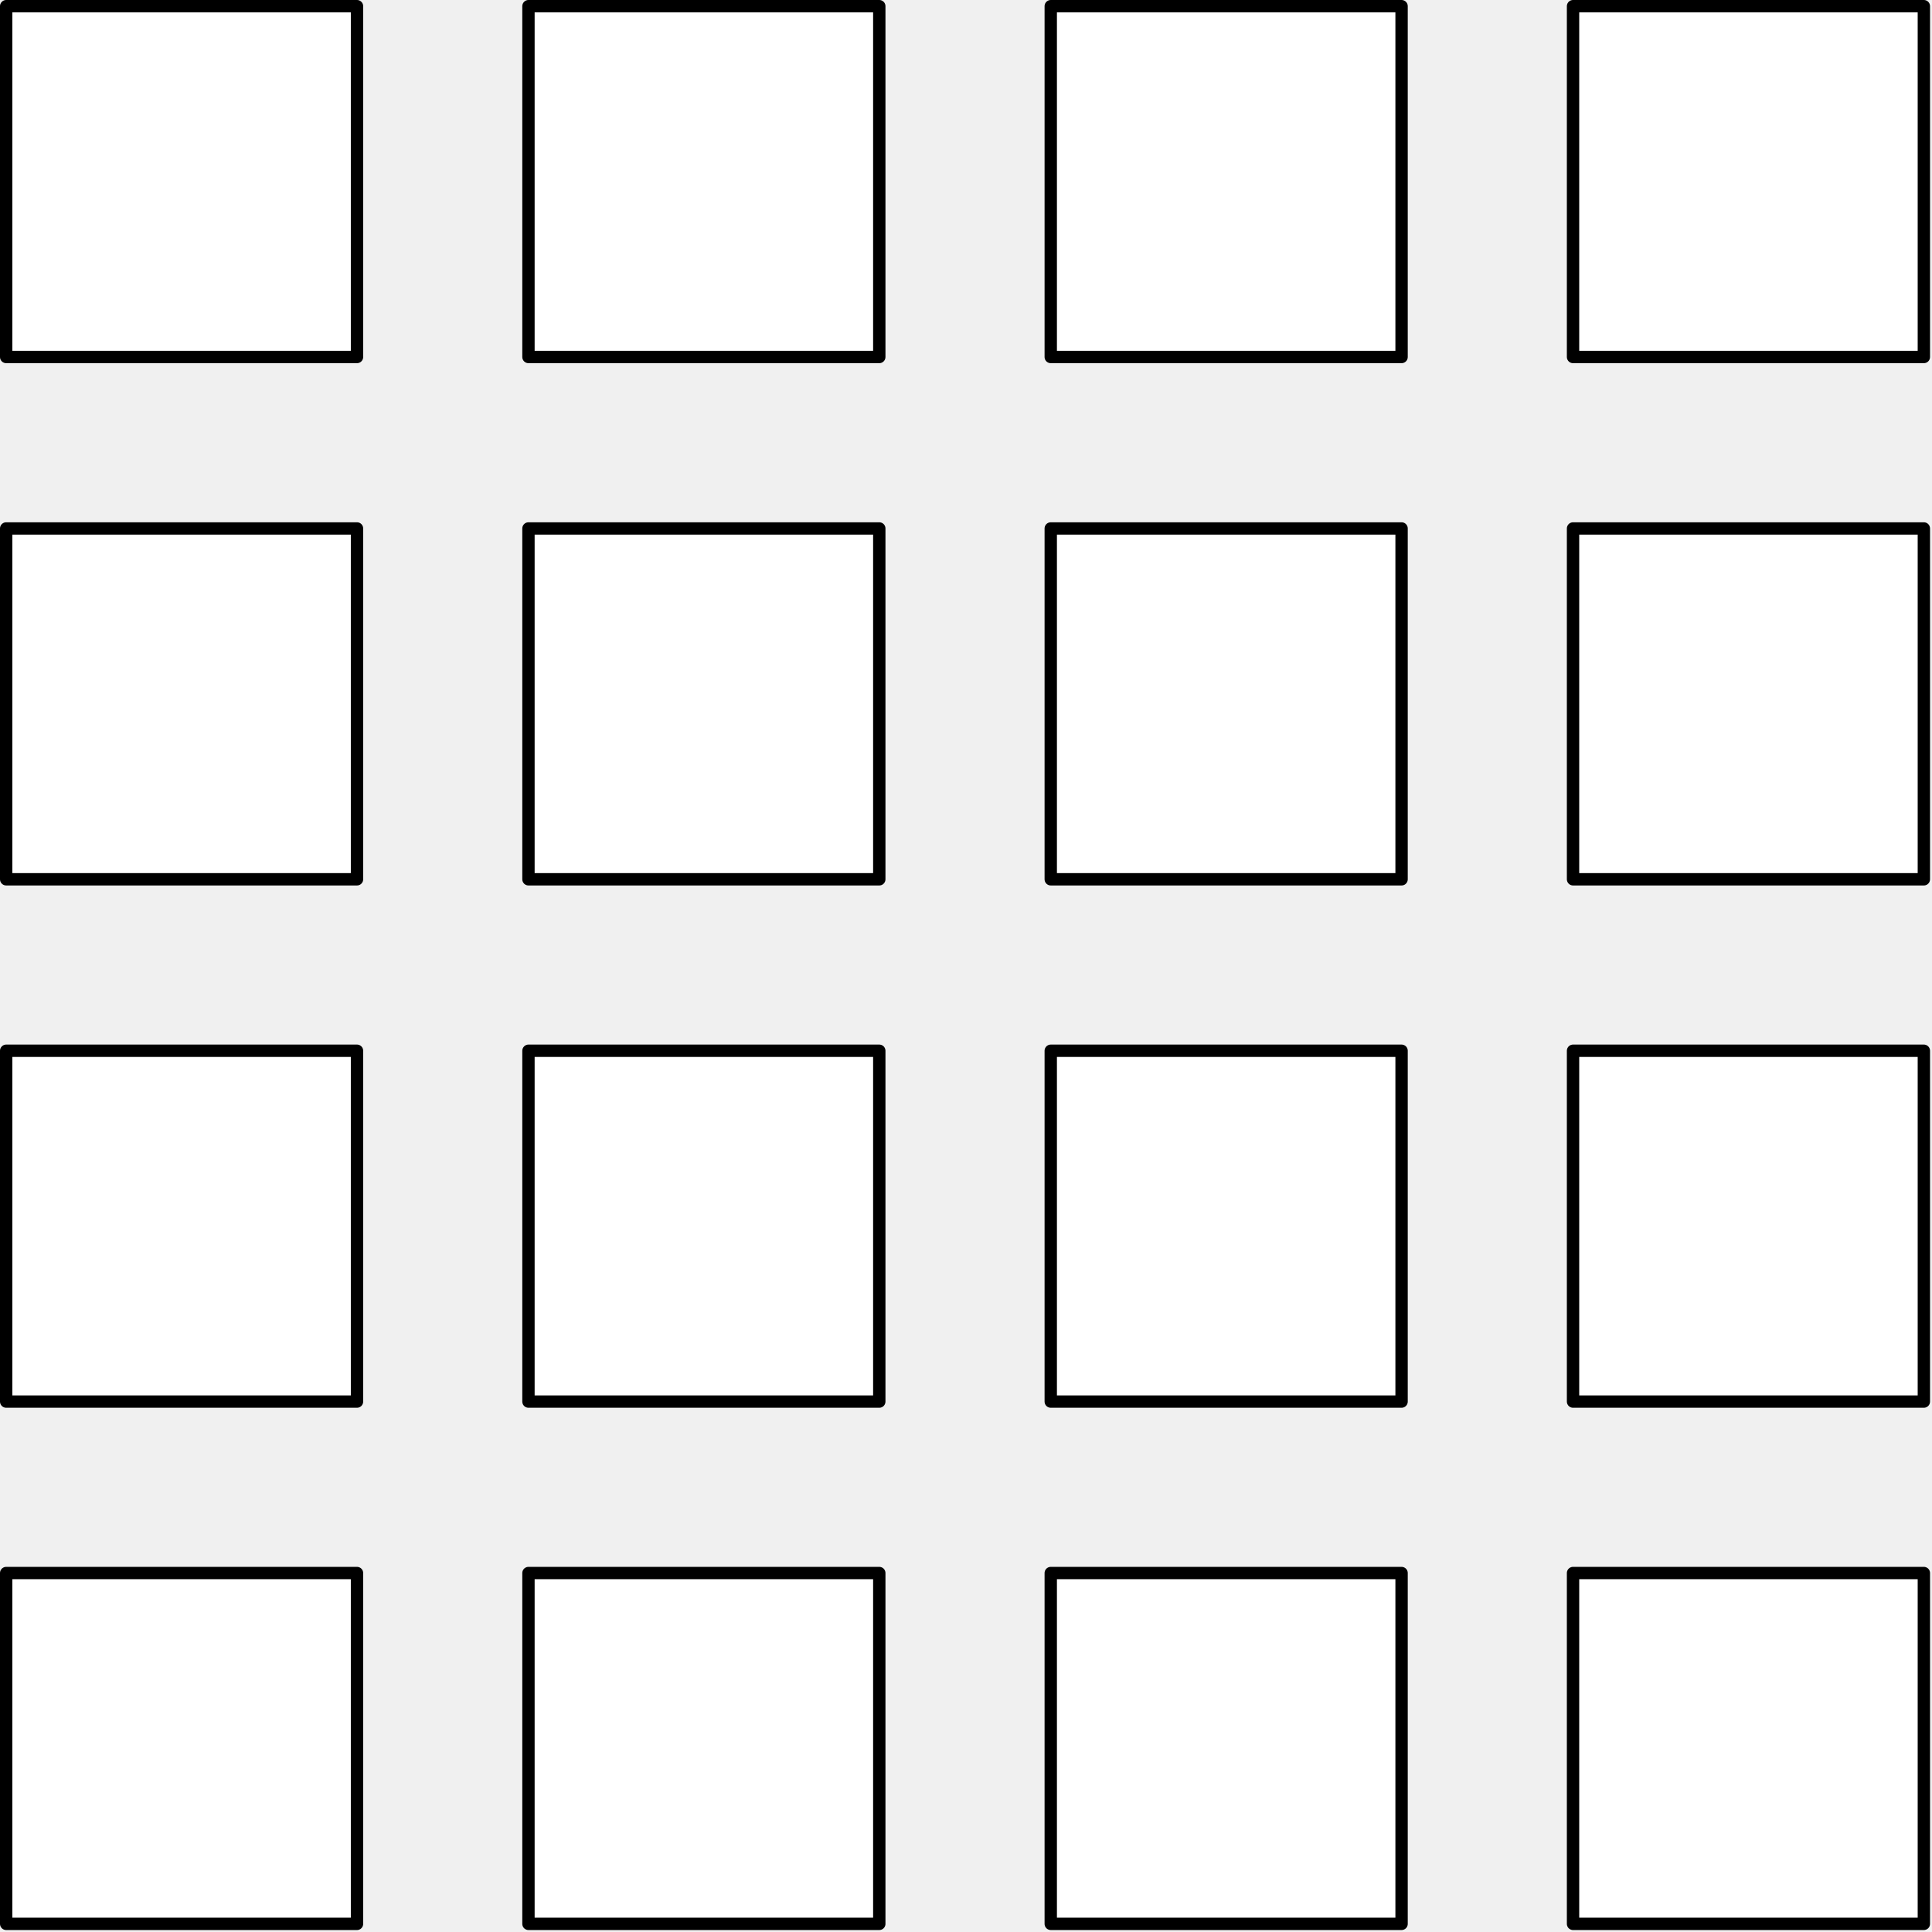
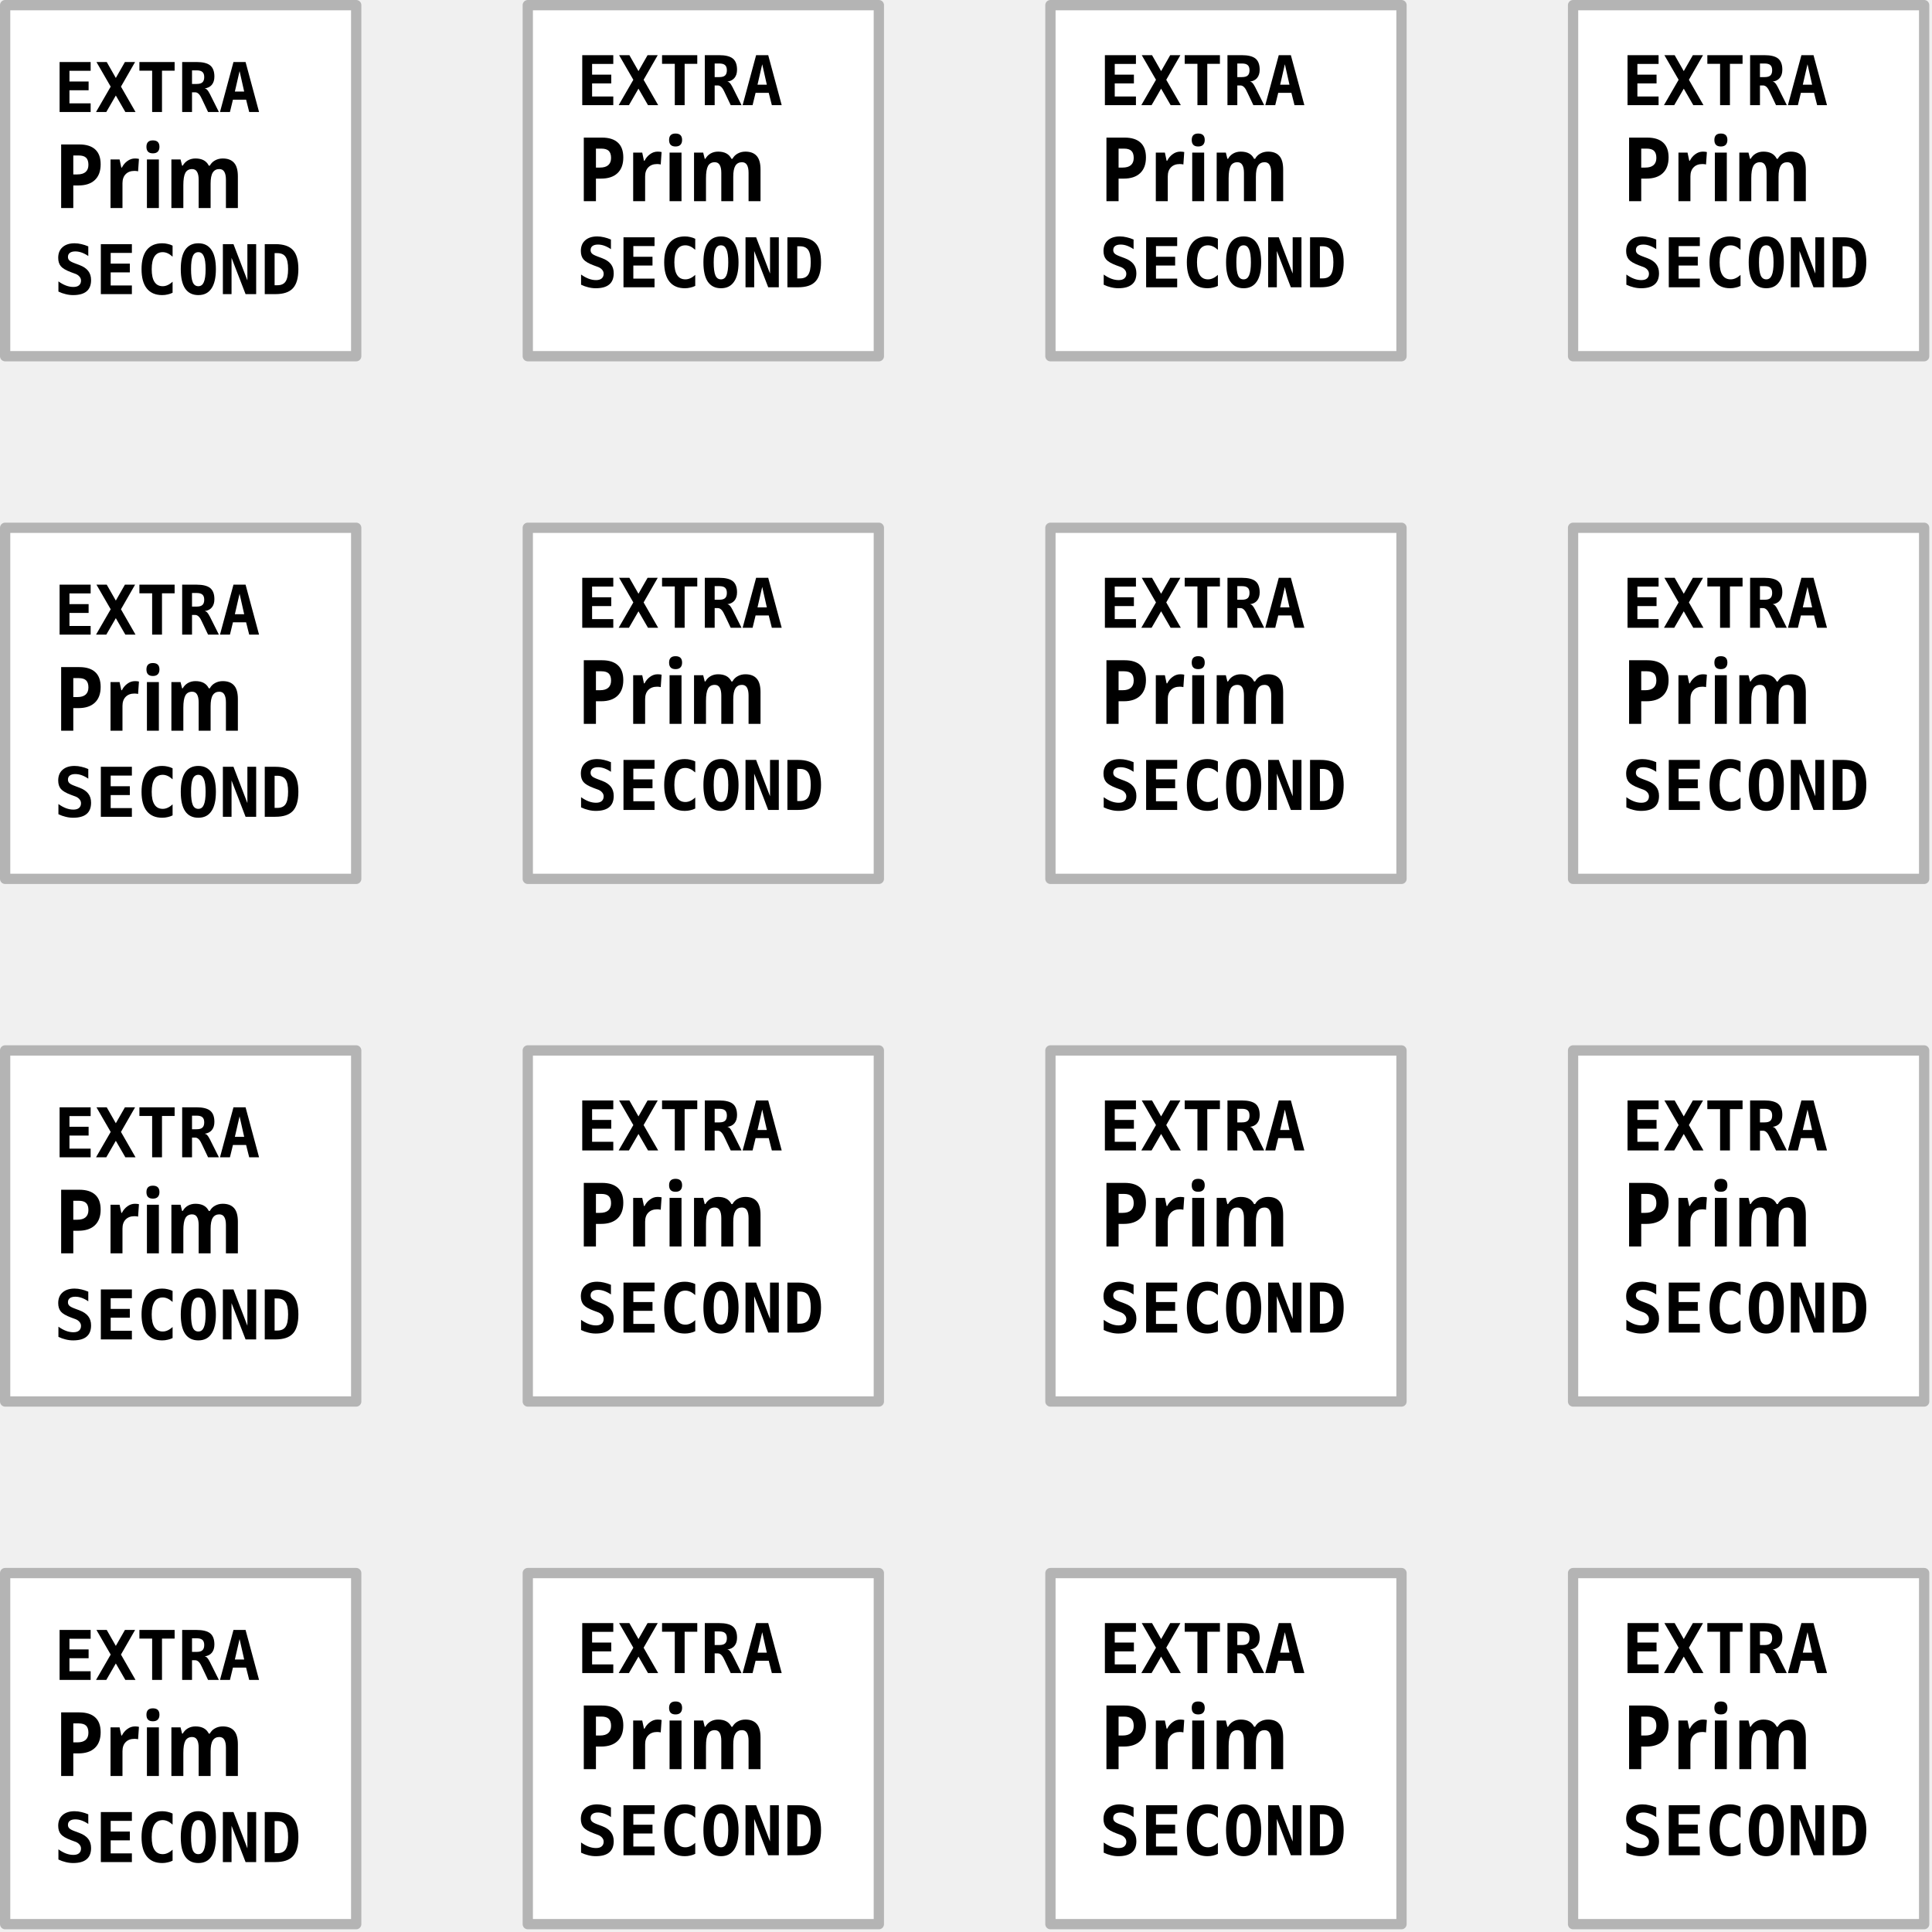
- <svg xmlns="http://www.w3.org/2000/svg" fill-rule="evenodd" stroke-linecap="round" stroke-linejoin="round" stroke-miterlimit="1.5" clip-rule="evenodd" viewBox="0 0 391 391">
-   <path id="R0C0_F" fill="#ffffff" stroke="#000000" stroke-width="2.5" d="M1.25 1.25h71v71h-71z" />
-   <path id="R0C1_F" fill="#ffffff" stroke="#000000" stroke-width="2.5" d="M106.951 1.25h71v71h-71z" />
-   <path id="R0C2_F" fill="#ffffff" stroke="#000000" stroke-width="2.5" d="M212.652 1.25h71v71h-71z" />
-   <path id="R0C3_F" fill="#ffffff" stroke="#000000" stroke-width="2.5" d="M318.353 1.25h71v71h-71z" />
-   <path id="R1C0_F" fill="#ffffff" stroke="#000000" stroke-width="2.5" d="M72.25 177.951v-71h-71v71h71z" />
-   <path id="R1C1_F" fill="#ffffff" stroke="#000000" stroke-width="2.5" d="M177.951 177.951v-71h-71v71h71z" />
-   <path id="R1C2_F" fill="#ffffff" stroke="#000000" stroke-width="2.5" d="M283.652 177.951v-71h-71v71h71z" />
-   <path id="R1C3_F" fill="#ffffff" stroke="#000000" stroke-width="2.5" d="M389.353 177.951v-71h-71v71h71z" />
-   <path id="R2C0_F" fill="#ffffff" stroke="#000000" stroke-width="2.5" d="M72.25 283.652v-71h-71v71h71z" />
-   <path id="R2C1_F" fill="#ffffff" stroke="#000000" stroke-width="2.5" d="M177.951 283.652v-71h-71v71h71z" />
-   <path id="R2C2_F" fill="#ffffff" stroke="#000000" stroke-width="2.5" d="M283.652 283.652v-71h-71v71h71z" />
-   <path id="R2C3_F" fill="#ffffff" stroke="#000000" stroke-width="2.5" d="M389.353 283.652v-71h-71v71h71z" />
-   <path id="R3C0_F" fill="#ffffff" stroke="#000000" stroke-width="2.5" d="M72.25 389.353v-71h-71v71h71z" />
-   <path id="R3C1_F" fill="#ffffff" stroke="#000000" stroke-width="2.5" d="M177.951 389.353v-71h-71v71h71z" />
-   <path id="R3C2_F" fill="#ffffff" stroke="#000000" stroke-width="2.5" d="M283.652 389.353v-71h-71v71h71z" />
-   <path id="R3C3_F" fill="#ffffff" stroke="#000000" stroke-width="2.5" d="M389.353 389.353v-71h-71v71h71z" />
+ <svg xmlns="http://www.w3.org/2000/svg" fill-rule="evenodd" stroke-linecap="round" stroke-linejoin="round" stroke-miterlimit="1.5" clip-rule="evenodd" viewBox="0 0 282 282">
+   <g transform="matrix(1,0,0,1,-61.5,-54.5)">
+     <g id="keyshapes">
+       <path id="R3C3_keyshape" fill="#fff" stroke="#b4b4b4" stroke-width="1.501" d="M291.11 284.11h51.243v51.243H291.11z" />
+       <path id="R3C2_keyshape" fill="#fff" stroke="#b4b4b4" stroke-width="1.501" d="M214.824 284.11h51.242v51.243h-51.242z" />
+       <path id="R3C1_keyshape" fill="#fff" stroke="#b4b4b4" stroke-width="1.501" d="M138.537 284.11h51.242v51.243h-51.242z" />
+       <path id="R3C0_keyshape" fill="#fff" stroke="#b4b4b4" stroke-width="1.501" d="M62.25 284.11h51.242v51.243H62.25z" />
+       <path id="R2C3_keyshape" fill="#fff" stroke="#b4b4b4" stroke-width="1.501" d="M291.11 207.824h51.243v51.242H291.11z" />
+       <path id="R2C2_keyshape" fill="#fff" stroke="#b4b4b4" stroke-width="1.501" d="M214.824 207.824h51.242v51.242h-51.242z" />
+       <path id="R2C1_keyshape" fill="#fff" stroke="#b4b4b4" stroke-width="1.501" d="M138.537 207.824h51.242v51.242h-51.242z" />
+       <path id="R2C0_keyshape" fill="#fff" stroke="#b4b4b4" stroke-width="1.501" d="M62.25 207.824h51.242v51.242H62.25z" />
+       <path id="R1C3_keyshape" fill="#fff" stroke="#b4b4b4" stroke-width="1.501" d="M291.11 131.537h51.243v51.242H291.11z" />
+       <path id="R1C2_keyshape" fill="#fff" stroke="#b4b4b4" stroke-width="1.501" d="M214.824 131.537h51.242v51.242h-51.242z" />
+       <path id="R1C1_keyshape" fill="#fff" stroke="#b4b4b4" stroke-width="1.501" d="M138.537 131.537h51.242v51.242h-51.242z" />
+       <path id="R1C0_keyshape" fill="#fff" stroke="#b4b4b4" stroke-width="1.501" d="M62.25 131.537h51.242v51.242H62.25z" />
+       <path id="R0C3_keyshape" fill="#fff" stroke="#b4b4b4" stroke-width="1.501" d="M291.11 55.25h51.243v51.242H291.11V55.25z" />
+       <path id="R0C2_keyshape" fill="#fff" stroke="#b4b4b4" stroke-width="1.501" d="M214.824 55.25h51.242v51.242h-51.242V55.25z" />
+       <path id="R0C1_keyshape" fill="#fff" stroke="#b4b4b4" stroke-width="1.501" d="M138.537 55.25h51.242v51.242h-51.242V55.25z" />
+       <path id="R0C0_keyshape" fill="#fff" stroke="#b4b4b4" stroke-width="1.501" d="M62.25 55.25h51.242v51.242H62.25V55.25z" />
+     </g>
+     <g id="labels" pointer-events="none">
+       <g transform="matrix(0.9,3.93435e-16,-4.3715e-16,1,227.132,134.852)">
+         <text id="R3C3_t_secondary" x="79" y="177.877" font-family="'OpenSans-Bold','Open Sans',sans-serif" font-size="13" font-weight="700">
+                     Prim
+                 </text>
+       </g>
+       <g transform="matrix(1,4.3715e-16,-4.3715e-16,1,219.232,150.285)">
+         <text id="R3C3_t_primary" x="79" y="175.01" font-family="'SourceCodePro-Bold','Source Code Pro',monospace" font-size="10" font-weight="700">
+                     SECOND
+                 </text>
+       </g>
+       <g transform="matrix(1,4.3715e-16,-4.3715e-16,1,219.232,123.7)">
+         <text id="R3C3_t_extra" x="79" y="175.01" font-family="'SourceCodePro-Bold','Source Code Pro',monospace" font-size="10" font-weight="700">
+                     EXTRA
+                 </text>
+       </g>
+       <g transform="matrix(1,4.3715e-16,-4.3715e-16,1,142.945,150.285)">
+         <text id="R3C2_t_secondary" x="79" y="175.01" font-family="'SourceCodePro-Bold','Source Code Pro',monospace" font-size="10" font-weight="700">
+                     SECOND
+                 </text>
+       </g>
+       <g transform="matrix(0.9,3.93435e-16,-4.3715e-16,1,150.845,134.852)">
+         <text id="R3C2_t_primary" x="79" y="177.877" font-family="'OpenSans-Bold','Open Sans',sans-serif" font-size="13" font-weight="700">
+                     Prim
+                 </text>
+       </g>
+       <g transform="matrix(1,4.3715e-16,-4.3715e-16,1,142.945,123.7)">
+         <text id="R3C2_t_extra" x="79" y="175.01" font-family="'SourceCodePro-Bold','Source Code Pro',monospace" font-size="10" font-weight="700">
+                     EXTRA
+                 </text>
+       </g>
+       <g transform="matrix(0.9,3.93435e-16,-4.3715e-16,1,74.5581,134.852)">
+         <text id="R3C1_t_secondary" x="79" y="177.877" font-family="'OpenSans-Bold','Open Sans',sans-serif" font-size="13" font-weight="700">
+                     Prim
+                 </text>
+       </g>
+       <g transform="matrix(1,4.3715e-16,-4.3715e-16,1,66.6581,150.285)">
+         <text id="R3C1_t_primary" x="79" y="175.01" font-family="'SourceCodePro-Bold','Source Code Pro',monospace" font-size="10" font-weight="700">
+                     SECOND
+                 </text>
+       </g>
+       <g transform="matrix(1,4.3715e-16,-4.3715e-16,1,66.6581,123.7)">
+         <text id="R3C1_t_extra" x="79" y="175.01" font-family="'SourceCodePro-Bold','Source Code Pro',monospace" font-size="10" font-weight="700">
+                     EXTRA
+                 </text>
+       </g>
+       <g transform="matrix(1,4.3715e-16,-4.3715e-16,1,-9.62882,151.285)">
+         <text id="R3C0_t_secondary" x="79" y="175.01" font-family="'SourceCodePro-Bold','Source Code Pro',monospace" font-size="10" font-weight="700">
+                     SECOND
+                 </text>
+       </g>
+       <g transform="matrix(0.9,3.93435e-16,-4.3715e-16,1,-1.72882,135.852)">
+         <text id="R3C0_t_primary" x="79" y="177.877" font-family="'OpenSans-Bold','Open Sans',sans-serif" font-size="13" font-weight="700">
+                     Prim
+                 </text>
+       </g>
+       <g transform="matrix(1,4.3715e-16,-4.3715e-16,1,-9.62882,124.7)">
+         <text id="R3C0_t_extra" x="79" y="175.01" font-family="'SourceCodePro-Bold','Source Code Pro',monospace" font-size="10" font-weight="700">
+                     EXTRA
+                 </text>
+       </g>
+       <g transform="matrix(0.9,3.93435e-16,-4.3715e-16,1,227.132,58.5649)">
+         <text id="R2C3_t_secondary" x="79" y="177.877" font-family="'OpenSans-Bold','Open Sans',sans-serif" font-size="13" font-weight="700">
+                     Prim
+                 </text>
+       </g>
+       <g transform="matrix(1,4.3715e-16,-4.3715e-16,1,219.232,73.9979)">
+         <text id="R2C3_t_primary" x="79" y="175.01" font-family="'SourceCodePro-Bold','Source Code Pro',monospace" font-size="10" font-weight="700">
+                     SECOND
+                 </text>
+       </g>
+       <g transform="matrix(1,4.3715e-16,-4.3715e-16,1,219.232,47.4133)">
+         <text id="R2C3_t_extra" x="79" y="175.01" font-family="'SourceCodePro-Bold','Source Code Pro',monospace" font-size="10" font-weight="700">
+                     EXTRA
+                 </text>
+       </g>
+       <g transform="matrix(1,4.3715e-16,-4.3715e-16,1,142.945,73.9979)">
+         <text id="R2C2_t_secondary" x="79" y="175.01" font-family="'SourceCodePro-Bold','Source Code Pro',monospace" font-size="10" font-weight="700">
+                     SECOND
+                 </text>
+       </g>
+       <g transform="matrix(0.9,3.93435e-16,-4.3715e-16,1,150.845,58.5649)">
+         <text id="R2C2_t_primary" x="79" y="177.877" font-family="'OpenSans-Bold','Open Sans',sans-serif" font-size="13" font-weight="700">
+                     Prim
+                 </text>
+       </g>
+       <g transform="matrix(1,4.3715e-16,-4.3715e-16,1,142.945,47.4133)">
+         <text id="R2C2_t_extra" x="79" y="175.01" font-family="'SourceCodePro-Bold','Source Code Pro',monospace" font-size="10" font-weight="700">
+                     EXTRA
+                 </text>
+       </g>
+       <g transform="matrix(0.9,3.93435e-16,-4.3715e-16,1,74.5581,58.5649)">
+         <text id="R2C1_t_secondary" x="79" y="177.877" font-family="'OpenSans-Bold','Open Sans',sans-serif" font-size="13" font-weight="700">
+                     Prim
+                 </text>
+       </g>
+       <g transform="matrix(1,4.3715e-16,-4.3715e-16,1,66.6581,73.9979)">
+         <text id="R2C1_t_primary" x="79" y="175.01" font-family="'SourceCodePro-Bold','Source Code Pro',monospace" font-size="10" font-weight="700">
+                     SECOND
+                 </text>
+       </g>
+       <g transform="matrix(1,4.3715e-16,-4.3715e-16,1,66.6581,47.4133)">
+         <text id="R2C1_t_extra" x="79" y="175.01" font-family="'SourceCodePro-Bold','Source Code Pro',monospace" font-size="10" font-weight="700">
+                     EXTRA
+                 </text>
+       </g>
+       <g transform="matrix(1,4.3715e-16,-4.3715e-16,1,-9.62882,74.9979)">
+         <text id="R2C0_t_secondary" x="79" y="175.01" font-family="'SourceCodePro-Bold','Source Code Pro',monospace" font-size="10" font-weight="700">
+                     SECOND
+                 </text>
+       </g>
+       <g transform="matrix(0.9,3.93435e-16,-4.3715e-16,1,-1.72882,59.5649)">
+         <text id="R2C0_t_primary" x="79" y="177.877" font-family="'OpenSans-Bold','Open Sans',sans-serif" font-size="13" font-weight="700">
+                     Prim
+                 </text>
+       </g>
+       <g transform="matrix(1,4.3715e-16,-4.3715e-16,1,-9.62882,48.4133)">
+         <text id="R2C0_t_extra" x="79" y="175.01" font-family="'SourceCodePro-Bold','Source Code Pro',monospace" font-size="10" font-weight="700">
+                     EXTRA
+                 </text>
+       </g>
+       <g transform="matrix(0.9,3.93435e-16,-4.3715e-16,1,227.132,-17.722)">
+         <text id="R1C3_t_secondary" x="79" y="177.877" font-family="'OpenSans-Bold','Open Sans',sans-serif" font-size="13" font-weight="700">
+                     Prim
+                 </text>
+       </g>
+       <g transform="matrix(1,4.3715e-16,-4.3715e-16,1,219.232,-2.28902)">
+         <text id="R1C3_t_primary" x="79" y="175.01" font-family="'SourceCodePro-Bold','Source Code Pro',monospace" font-size="10" font-weight="700">
+                     SECOND
+                 </text>
+       </g>
+       <g transform="matrix(1,4.3715e-16,-4.3715e-16,1,219.232,-28.8735)">
+         <text id="R1C3_t_extra" x="79" y="175.01" font-family="'SourceCodePro-Bold','Source Code Pro',monospace" font-size="10" font-weight="700">
+                     EXTRA
+                 </text>
+       </g>
+       <g transform="matrix(1,4.3715e-16,-4.3715e-16,1,142.945,-2.28902)">
+         <text id="R1C2_t_secondary" x="79" y="175.01" font-family="'SourceCodePro-Bold','Source Code Pro',monospace" font-size="10" font-weight="700">
+                     SECOND
+                 </text>
+       </g>
+       <g transform="matrix(0.9,3.93435e-16,-4.3715e-16,1,150.845,-17.722)">
+         <text id="R1C2_t_primary" x="79" y="177.877" font-family="'OpenSans-Bold','Open Sans',sans-serif" font-size="13" font-weight="700">
+                     Prim
+                 </text>
+       </g>
+       <g transform="matrix(1,4.3715e-16,-4.3715e-16,1,142.945,-28.8735)">
+         <text id="R1C2_t_extra" x="79" y="175.01" font-family="'SourceCodePro-Bold','Source Code Pro',monospace" font-size="10" font-weight="700">
+                     EXTRA
+                 </text>
+       </g>
+       <g transform="matrix(0.9,3.93435e-16,-4.3715e-16,1,74.5581,-17.722)">
+         <text id="R1C1_t_secondary" x="79" y="177.877" font-family="'OpenSans-Bold','Open Sans',sans-serif" font-size="13" font-weight="700">
+                     Prim
+                 </text>
+       </g>
+       <g transform="matrix(1,4.3715e-16,-4.3715e-16,1,66.6581,-2.28902)">
+         <text id="R1C1_t_primary" x="79" y="175.01" font-family="'SourceCodePro-Bold','Source Code Pro',monospace" font-size="10" font-weight="700">
+                     SECOND
+                 </text>
+       </g>
+       <g transform="matrix(1,4.3715e-16,-4.3715e-16,1,66.6581,-28.8735)">
+         <text id="R1C1_t_extra" x="79" y="175.01" font-family="'SourceCodePro-Bold','Source Code Pro',monospace" font-size="10" font-weight="700">
+                     EXTRA
+                 </text>
+       </g>
+       <g transform="matrix(1,4.3715e-16,-4.3715e-16,1,-9.62882,-1.28902)">
+         <text id="R1C0_t_secondary" x="79" y="175.01" font-family="'SourceCodePro-Bold','Source Code Pro',monospace" font-size="10" font-weight="700">
+                     SECOND
+                 </text>
+       </g>
+       <g transform="matrix(0.9,3.93435e-16,-4.3715e-16,1,-1.72882,-16.722)">
+         <text id="R1C0_t_primary" x="79" y="177.877" font-family="'OpenSans-Bold','Open Sans',sans-serif" font-size="13" font-weight="700">
+                     Prim
+                 </text>
+       </g>
+       <g transform="matrix(1,4.3715e-16,-4.3715e-16,1,-9.62882,-27.8735)">
+         <text id="R1C0_t_extra" x="79" y="175.01" font-family="'SourceCodePro-Bold','Source Code Pro',monospace" font-size="10" font-weight="700">
+                     EXTRA
+                 </text>
+       </g>
+       <g transform="matrix(0.9,3.93435e-16,-4.3715e-16,1,227.132,-94.0089)">
+         <text id="R0C3_t_secondary" x="79" y="177.877" font-family="'OpenSans-Bold','Open Sans',sans-serif" font-size="13" font-weight="700">
+                     Prim
+                 </text>
+       </g>
+       <g transform="matrix(1,4.3715e-16,-4.3715e-16,1,219.232,-78.5759)">
+         <text id="R0C3_t_primary" x="79" y="175.01" font-family="'SourceCodePro-Bold','Source Code Pro',monospace" font-size="10" font-weight="700">
+                     SECOND
+                 </text>
+       </g>
+       <g transform="matrix(1,4.3715e-16,-4.3715e-16,1,219.232,-105.16)">
+         <text id="R0C3_t_extra" x="79" y="175.01" font-family="'SourceCodePro-Bold','Source Code Pro',monospace" font-size="10" font-weight="700">
+                     EXTRA
+                 </text>
+       </g>
+       <g transform="matrix(1,4.3715e-16,-4.3715e-16,1,142.945,-78.5759)">
+         <text id="R0C2_t_secondary" x="79" y="175.01" font-family="'SourceCodePro-Bold','Source Code Pro',monospace" font-size="10" font-weight="700">
+                     SECOND
+                 </text>
+       </g>
+       <g transform="matrix(0.9,3.93435e-16,-4.3715e-16,1,150.845,-94.0089)">
+         <text id="R0C2_t_primary" x="79" y="177.877" font-family="'OpenSans-Bold','Open Sans',sans-serif" font-size="13" font-weight="700">
+                     Prim
+                 </text>
+       </g>
+       <g transform="matrix(1,4.3715e-16,-4.3715e-16,1,142.945,-105.16)">
+         <text id="R0C2_t_extra" x="79" y="175.01" font-family="'SourceCodePro-Bold','Source Code Pro',monospace" font-size="10" font-weight="700">
+                     EXTRA
+                 </text>
+       </g>
+       <g transform="matrix(0.9,3.93435e-16,-4.3715e-16,1,74.5581,-94.0089)">
+         <text id="R0C1_t_secondary" x="79" y="177.877" font-family="'OpenSans-Bold','Open Sans',sans-serif" font-size="13" font-weight="700">
+                     Prim
+                 </text>
+       </g>
+       <g transform="matrix(1,4.3715e-16,-4.3715e-16,1,66.6581,-78.5759)">
+         <text id="R0C1_t_primary" x="79" y="175.01" font-family="'SourceCodePro-Bold','Source Code Pro',monospace" font-size="10" font-weight="700">
+                     SECOND
+                 </text>
+       </g>
+       <g transform="matrix(1,4.3715e-16,-4.3715e-16,1,66.6581,-105.16)">
+         <text id="R0C1_t_extra" x="79" y="175.01" font-family="'SourceCodePro-Bold','Source Code Pro',monospace" font-size="10" font-weight="700">
+                     EXTRA
+                 </text>
+       </g>
+       <g transform="matrix(1,4.3715e-16,-4.3715e-16,1,-9.62882,-77.5759)">
+         <text id="R0C0_t_secondary" x="79" y="175.01" font-family="'SourceCodePro-Bold','Source Code Pro',monospace" font-size="10" font-weight="700">
+                     SECOND
+                 </text>
+       </g>
+       <g transform="matrix(0.9,3.93435e-16,-4.3715e-16,1,-1.72882,-93.0089)">
+         <text id="R0C0_t_primary" x="79" y="177.877" font-family="'OpenSans-Bold','Open Sans',sans-serif" font-size="13" font-weight="700">
+                     Prim
+                 </text>
+       </g>
+       <g transform="matrix(1,4.3715e-16,-4.3715e-16,1,-9.62882,-104.16)">
+         <text id="R0C0_t_extra" x="79" y="175.01" font-family="'SourceCodePro-Bold','Source Code Pro',monospace" font-size="10" font-weight="700">
+                     EXTRA
+                 </text>
+       </g>
+     </g>
+   </g>
</svg>
